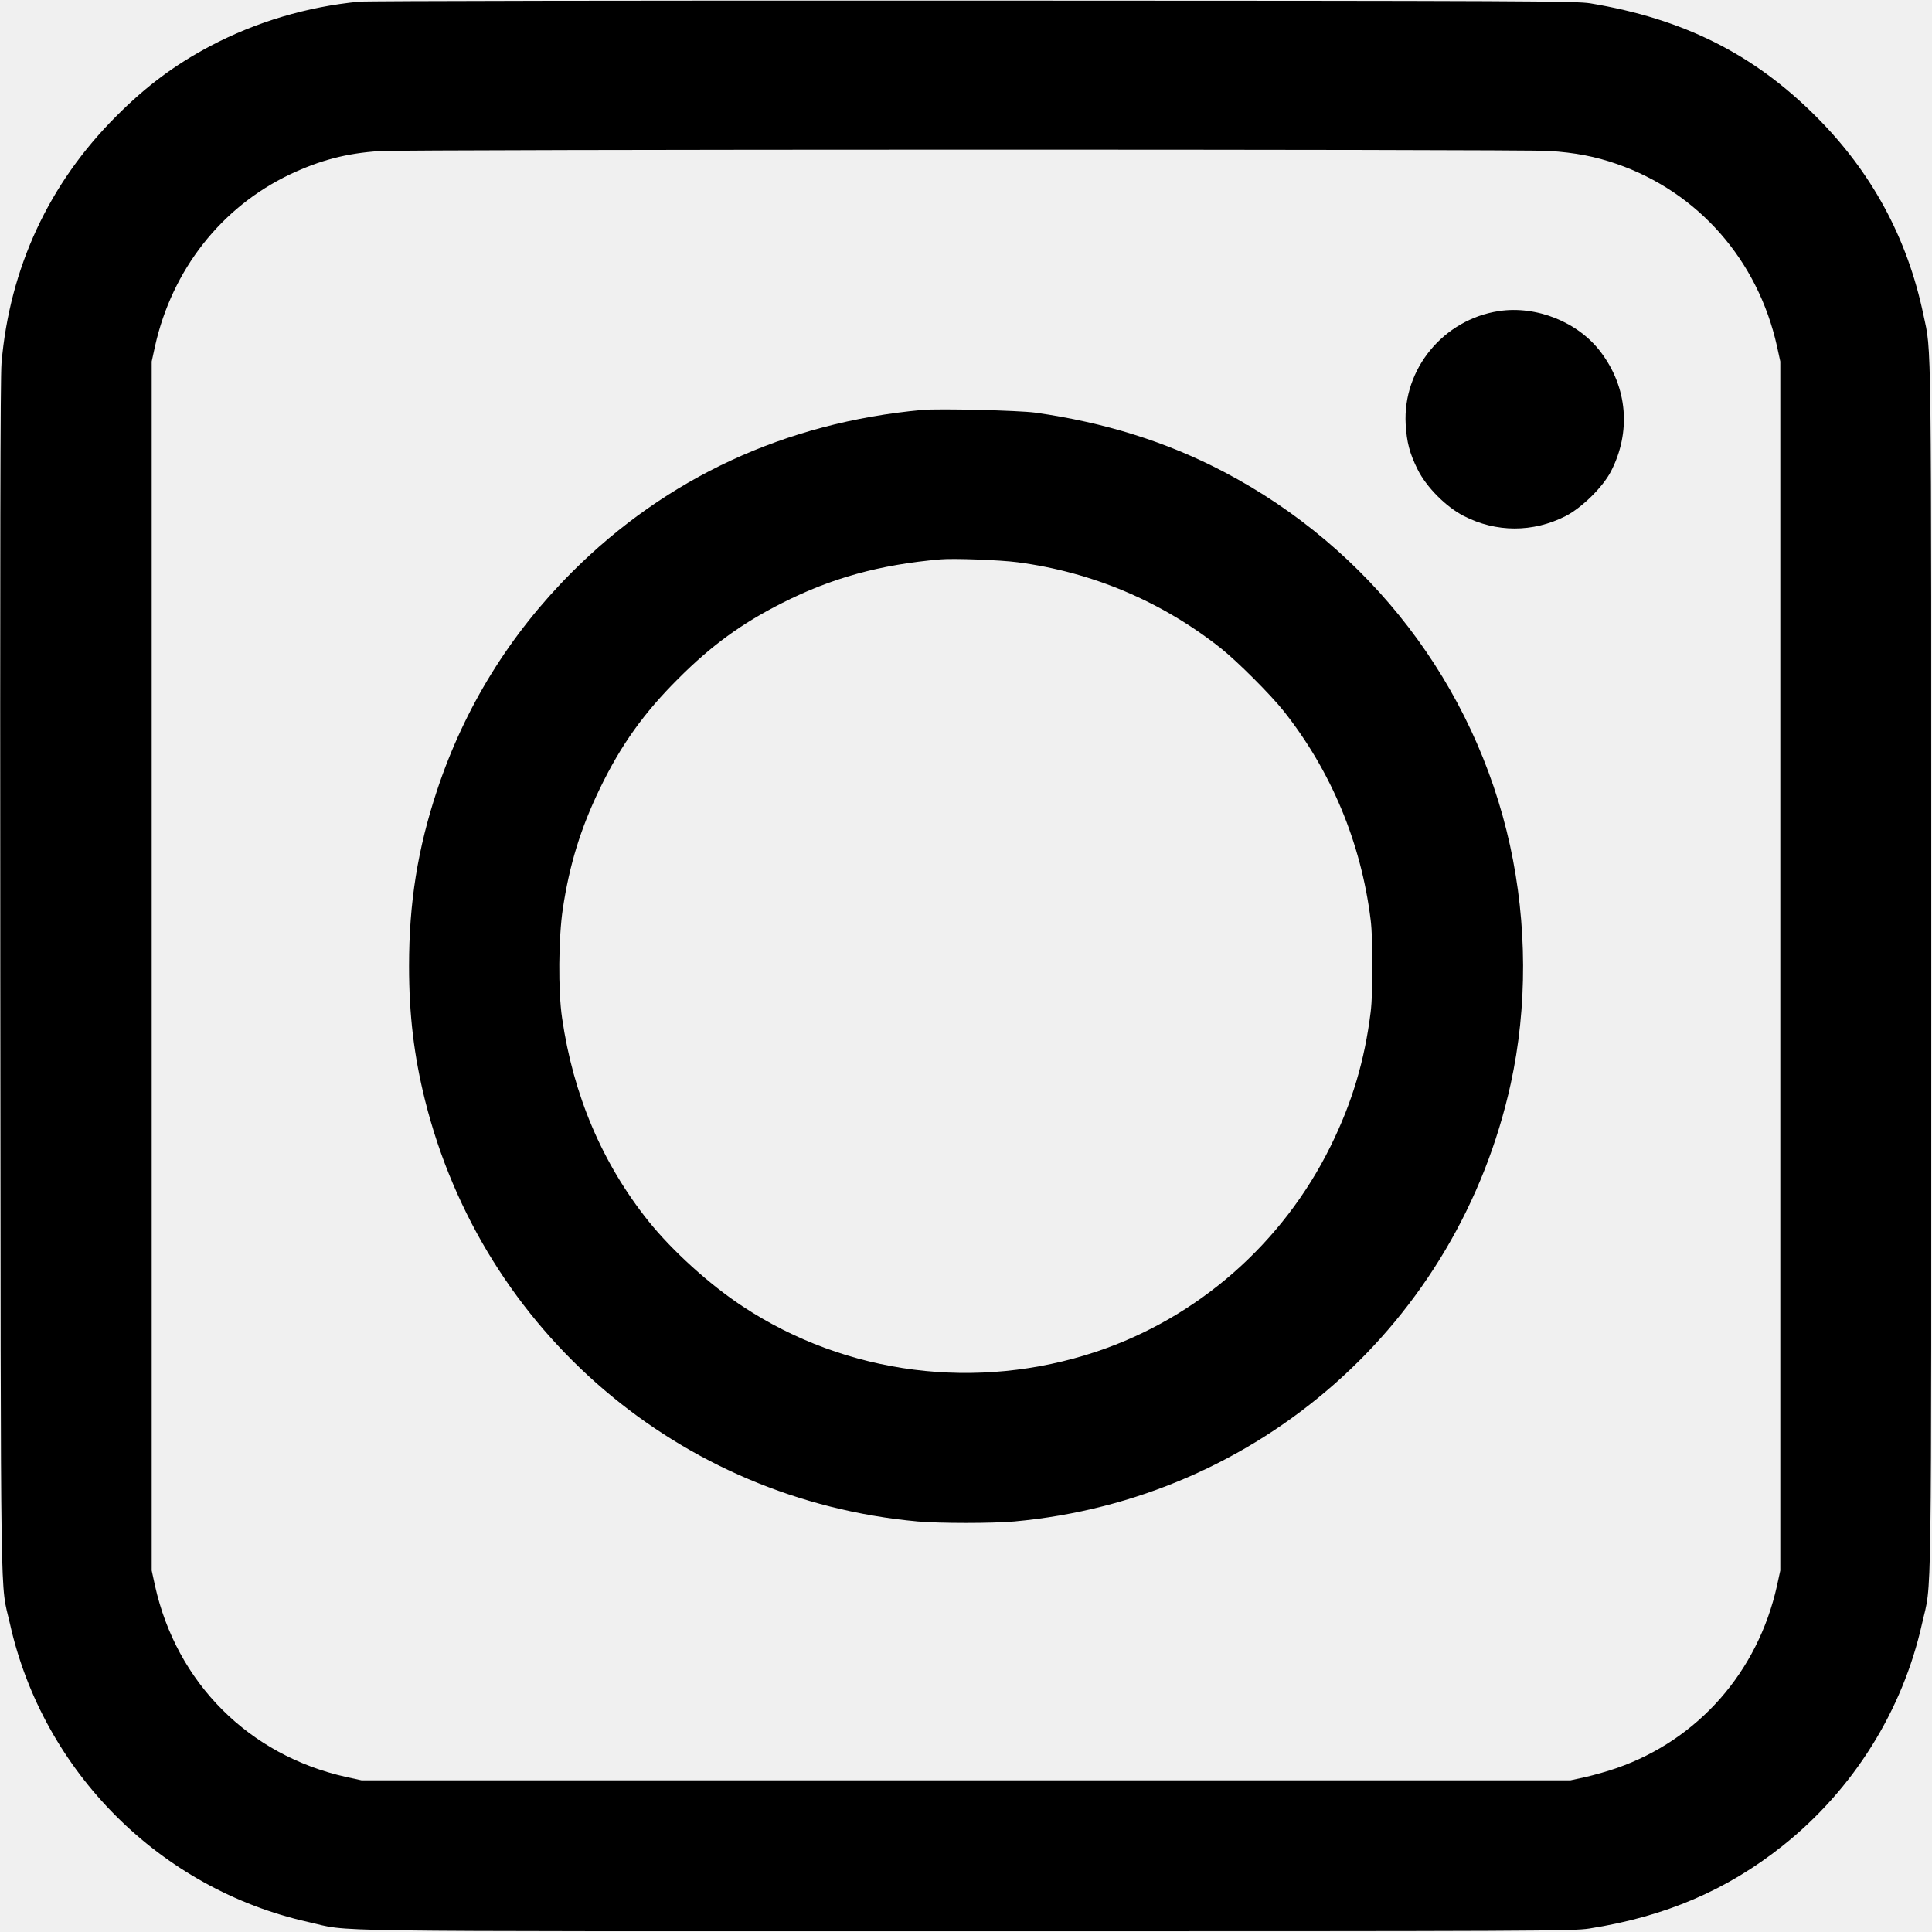
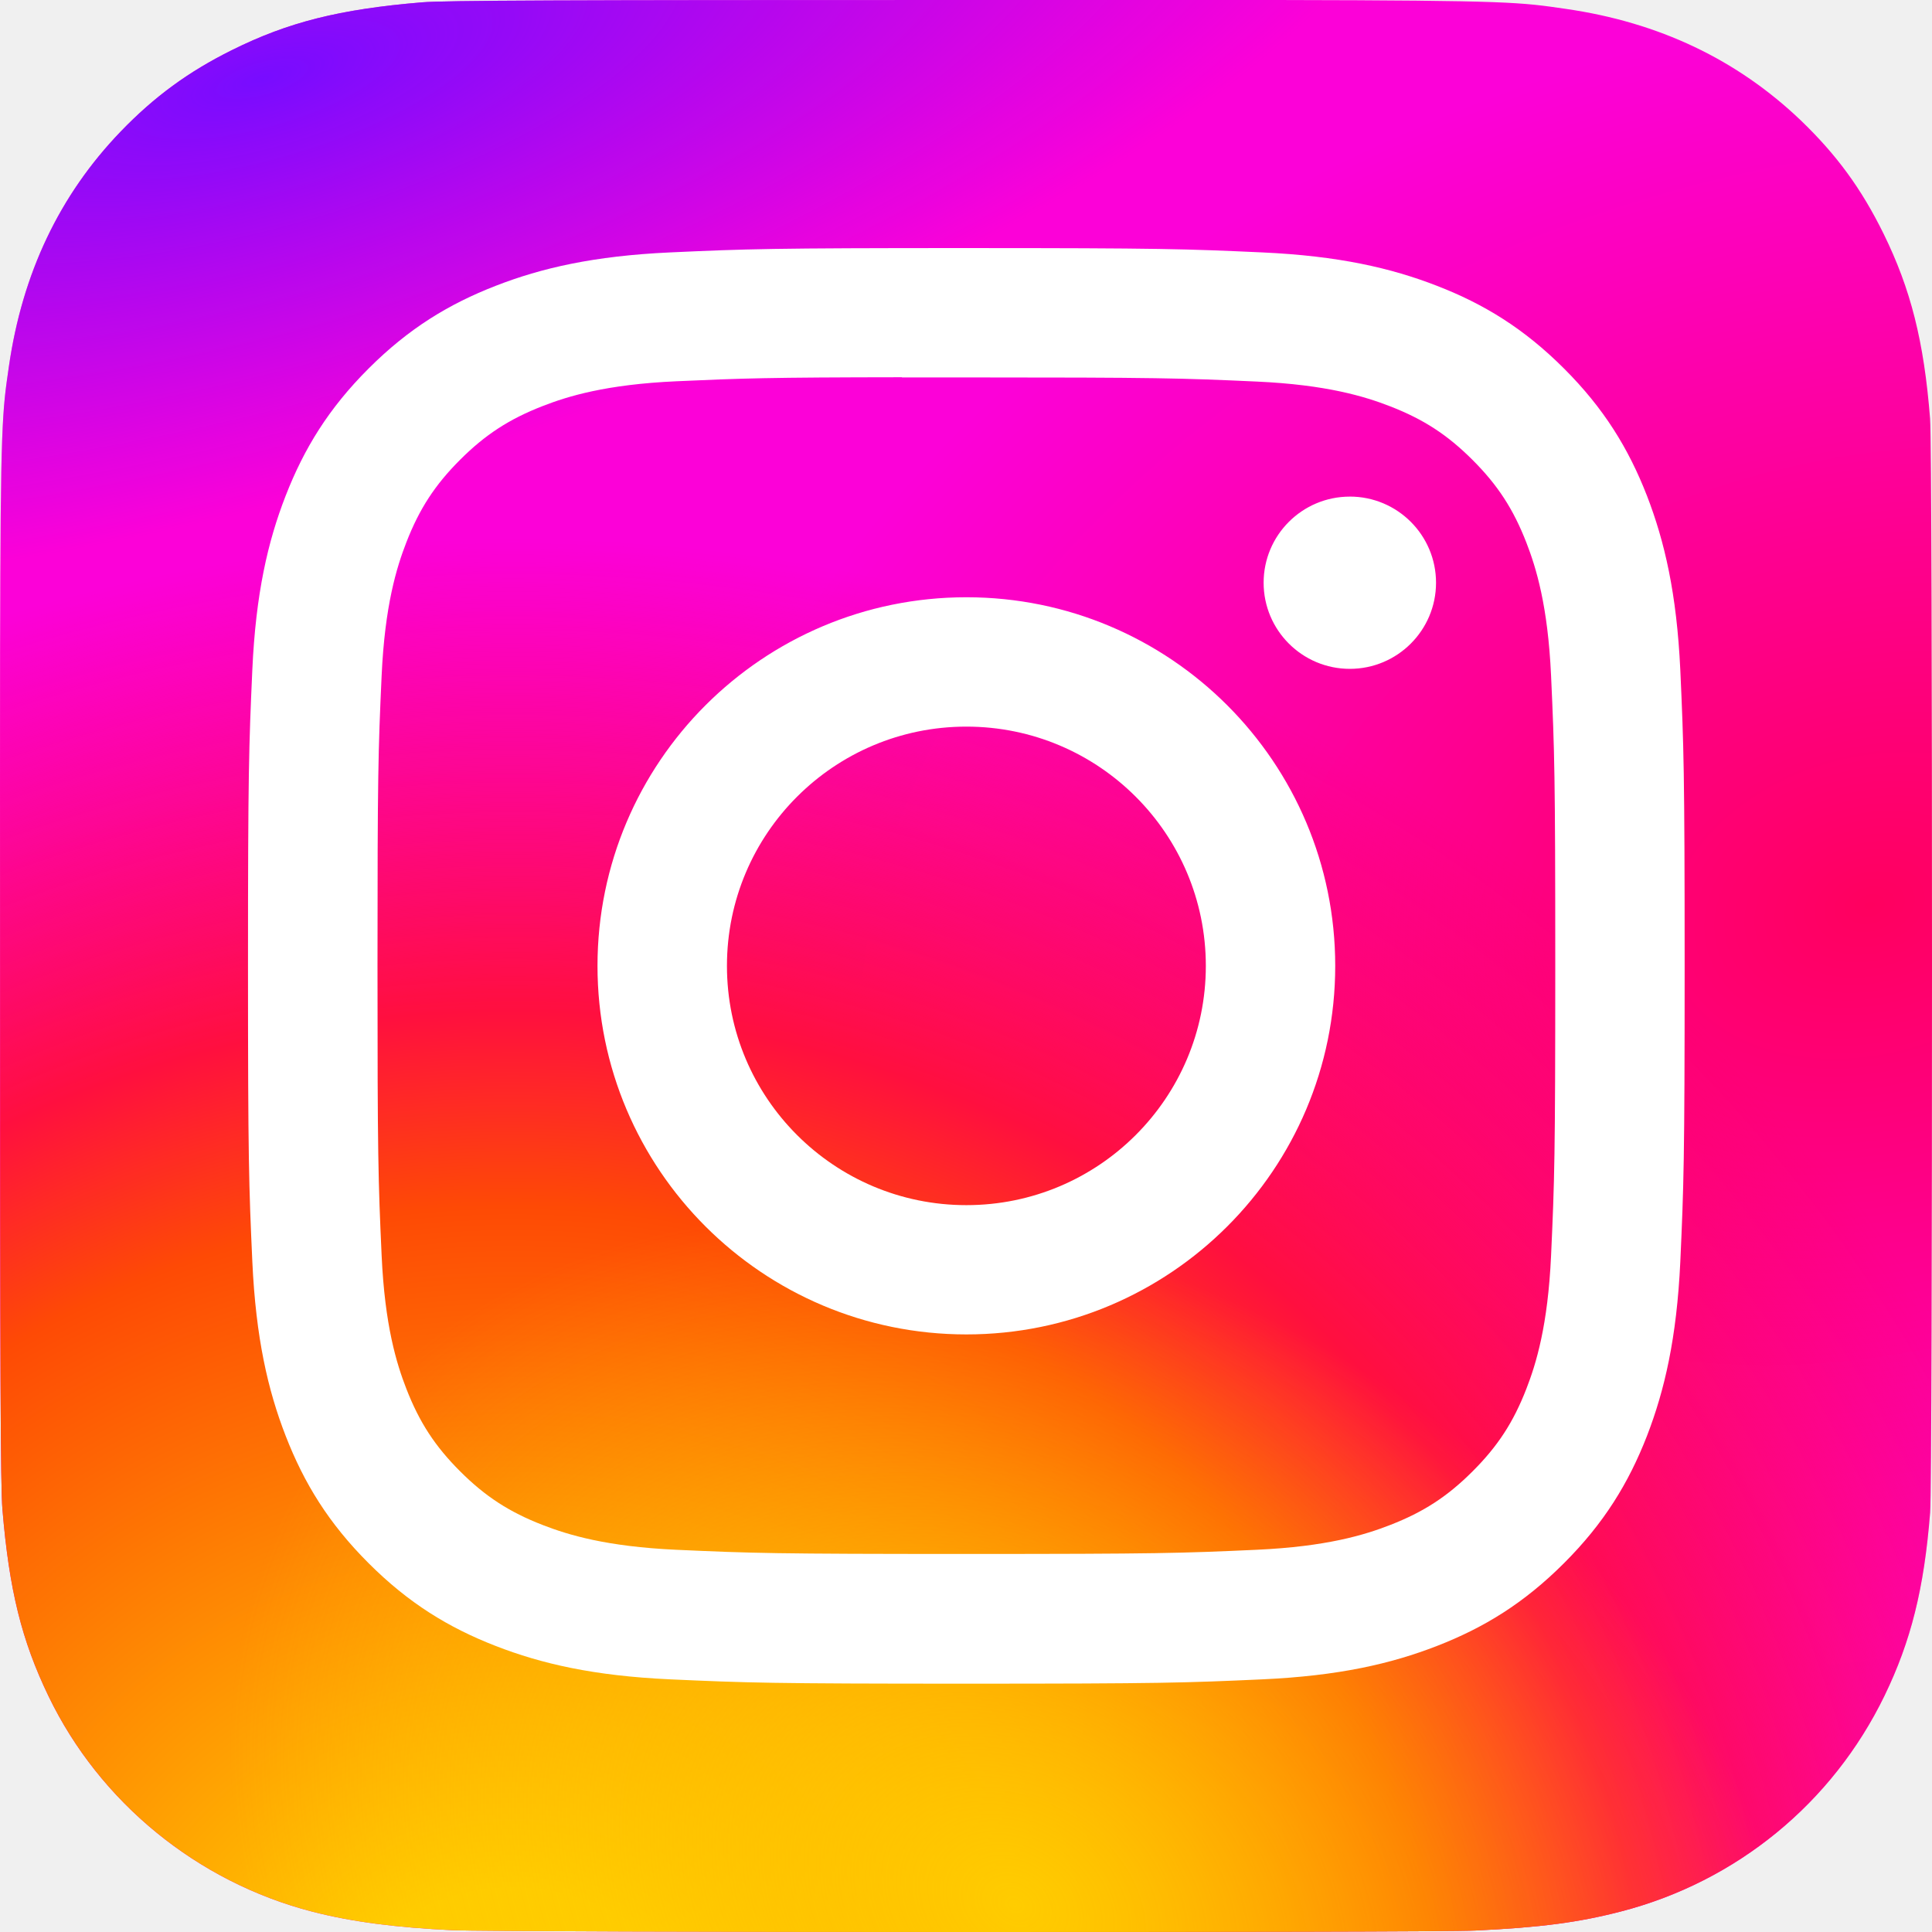
- <svg xmlns="http://www.w3.org/2000/svg" version="1.0" width="1280pt" height="1280pt" viewBox="0 0 1280 1280" preserveAspectRatio="xMidYMid meet">
-   <g transform="translate(0,1280) scale(0.1,-0.1)" fill="#000000" stroke="none">
-     <path d="M2380 12789 c-344 -33 -683 -134 -985 -293 -235 -124 -426 -266 -625 -466 -446 -445 -706 -1006 -760 -1636 -8 -92 -10 -1256 -8 -4079 4 -4358 -2 -3980 64 -4273 219 -980 995 -1757 1977 -1976 294 -66 -79 -61 4357 -61 3817 0 4021 1 4130 18 502 79 912 254 1283 550 465 371 792 892 921 1470 66 294 61 -77 61 4347 0 4312 3 4064 -52 4325 -106 508 -343 946 -713 1315 -413 413 -877 645 -1494 748 -93 15 -405 17 -4086 18 -2192 1 -4023 -2 -4070 -7z m7882 -989 c174 -11 308 -37 449 -86 541 -188 935 -637 1062 -1208 l22 -101 0 -4005 0 -4005 -22 -101 c-127 -571 -522 -1020 -1062 -1208 -57 -20 -149 -46 -205 -59 l-101 -22 -4005 0 -4005 0 -101 22 c-644 143 -1124 623 -1267 1267 l-22 101 0 4005 0 4005 22 101 c113 506 438 921 893 1138 201 95 377 141 595 155 178 12 7570 13 7747 1z" />
-     <path d="M9930 10739 c-367 -56 -637 -384 -617 -749 7 -121 26 -193 79 -300 58 -117 187 -247 305 -308 215 -111 460 -111 676 -1 108 56 245 191 299 294 136 262 111 559 -67 793 -149 198 -426 309 -675 271z" />
-     <path d="M6110 10084 c-905 -83 -1695 -449 -2320 -1074 -412 -412 -712 -897 -894 -1445 -129 -389 -186 -746 -186 -1165 0 -324 33 -597 106 -890 383 -1533 1687 -2647 3264 -2790 148 -13 492 -13 640 0 1618 147 2941 1314 3289 2900 111 508 109 1060 -5 1580 -233 1060 -928 1967 -1896 2474 -379 199 -789 327 -1248 392 -111 15 -639 28 -750 18z m631 -1009 c496 -65 958 -261 1349 -571 109 -87 327 -305 414 -414 315 -397 514 -874 577 -1385 16 -129 16 -481 0 -610 -40 -322 -122 -598 -266 -890 -317 -642 -878 -1135 -1551 -1360 -791 -264 -1656 -154 -2344 300 -220 145 -466 368 -624 565 -306 383 -498 834 -572 1345 -27 181 -24 533 5 725 44 291 117 530 245 795 139 288 291 501 521 730 219 219 418 364 685 499 329 167 649 255 1050 290 88 8 397 -4 511 -19z" />
+ <svg xmlns="http://www.w3.org/2000/svg" xmlns:xlink="http://www.w3.org/1999/xlink" width="1000" height="1000" viewBox="0 0 264.583 264.583">
+   <defs>
+     <radialGradient id="f" cx="158.429" cy="578.088" r="52.352" xlink:href="#a" gradientUnits="userSpaceOnUse" gradientTransform="matrix(0 -4.03418 4.28018 0 -2332.227 942.2356)" fx="158.429" fy="578.088" />
+     <radialGradient xlink:href="#b" id="g" gradientUnits="userSpaceOnUse" gradientTransform="matrix(.67441 -1.16203 1.51283 .87801 -814.3657 -47.8354)" cx="172.615" cy="600.692" fx="172.615" fy="600.692" r="65" />
+     <radialGradient xlink:href="#c" id="h" cx="144.012" cy="51.337" fx="144.012" fy="51.337" r="67.081" gradientTransform="matrix(-2.3989 .67549 -.23008 -.81732 464.9957 -26.4035)" gradientUnits="userSpaceOnUse" />
+     <radialGradient xlink:href="#d" id="e" gradientUnits="userSpaceOnUse" gradientTransform="matrix(-3.10797 .87652 -.6315 -2.23914 1345.65 1374.198)" cx="199.788" cy="628.438" fx="199.788" fy="628.438" r="52.352" />
+     <linearGradient id="d">
+       <stop offset="0" stop-color="#ff005f" />
+       <stop offset="1" stop-color="#fc01d8" />
+     </linearGradient>
+     <linearGradient id="c">
+       <stop offset="0" stop-color="#780cff" />
+       <stop stop-color="#820bff" offset="1" stop-opacity="0" />
+     </linearGradient>
+     <linearGradient id="b">
+       <stop offset="0" stop-color="#fc0" />
+       <stop offset="1" stop-color="#fc0" stop-opacity="0" />
+     </linearGradient>
+     <linearGradient id="a">
+       <stop offset="0" stop-color="#fc0" />
+       <stop offset=".124" stop-color="#fc0" />
+       <stop offset=".567" stop-color="#fe4a05" />
+       <stop offset=".694" stop-color="#ff0f3f" />
+       <stop offset="1" stop-color="#fe0657" stop-opacity="0" />
+     </linearGradient>
+   </defs>
+   <g>
+     <path d="M204.15 18.143c-55.23 0-71.383.057-74.523.318-11.334.942-18.387 2.728-26.071 6.554-5.921 2.941-10.591 6.351-15.2 11.13-8.394 8.716-13.481 19.438-15.323 32.184-.895 6.188-1.156 7.45-1.209 39.056-.02 10.535 0 24.401 0 42.998 0 55.201.061 71.342.326 74.476.916 11.032 2.645 17.973 6.308 25.565 7 14.533 20.369 25.443 36.119 29.514 5.454 1.404 11.477 2.178 19.209 2.544 3.276.142 36.668.244 70.081.244 33.413 0 66.825-.041 70.02-.203 8.954-.421 14.153-1.119 19.901-2.605 15.852-4.091 28.977-14.838 36.119-29.575 3.592-7.409 5.413-14.614 6.237-25.07.179-2.28.254-38.626.254-74.924 0-36.304-.081-72.584-.261-74.863-.834-10.625-2.655-17.769-6.363-25.321-3.042-6.182-6.42-10.798-11.324-15.518-8.752-8.362-19.456-13.45-32.21-15.29-6.18-.894-7.411-1.158-39.033-1.213z" fill="url(#e)" transform="translate(-71.8155 -18.1429)" />
+     <path d="M204.15 18.143c-55.23 0-71.383.057-74.523.318-11.334.942-18.387 2.728-26.071 6.554-5.921 2.941-10.591 6.351-15.2 11.13-8.394 8.716-13.481 19.438-15.323 32.184-.895 6.188-1.156 7.45-1.209 39.056-.02 10.535 0 24.401 0 42.998 0 55.201.061 71.342.326 74.476.916 11.032 2.645 17.973 6.308 25.565 7 14.533 20.369 25.443 36.119 29.514 5.454 1.404 11.477 2.178 19.209 2.544 3.276.142 36.668.244 70.081.244 33.413 0 66.825-.041 70.02-.203 8.954-.421 14.153-1.119 19.901-2.605 15.852-4.091 28.977-14.838 36.119-29.575 3.592-7.409 5.413-14.614 6.237-25.07.179-2.28.254-38.626.254-74.924 0-36.304-.081-72.584-.261-74.863-.834-10.625-2.655-17.769-6.363-25.321-3.042-6.182-6.42-10.798-11.324-15.518-8.752-8.362-19.456-13.45-32.21-15.29-6.18-.894-7.411-1.158-39.033-1.213z" fill="url(#f)" transform="translate(-71.8155 -18.1429)" />
+     <path d="M204.15 18.143c-55.23 0-71.383.057-74.523.318-11.334.942-18.387 2.728-26.071 6.554-5.921 2.941-10.591 6.351-15.2 11.13-8.394 8.716-13.481 19.438-15.323 32.184-.895 6.188-1.156 7.45-1.209 39.056-.02 10.535 0 24.401 0 42.998 0 55.201.061 71.342.326 74.476.916 11.032 2.645 17.973 6.308 25.565 7 14.533 20.369 25.443 36.119 29.514 5.454 1.404 11.477 2.178 19.209 2.544 3.276.142 36.668.244 70.081.244 33.413 0 66.825-.041 70.02-.203 8.954-.421 14.153-1.119 19.901-2.605 15.852-4.091 28.977-14.838 36.119-29.575 3.592-7.409 5.413-14.614 6.237-25.07.179-2.28.254-38.626.254-74.924 0-36.304-.081-72.584-.261-74.863-.834-10.625-2.655-17.769-6.363-25.321-3.042-6.182-6.42-10.798-11.324-15.518-8.752-8.362-19.456-13.45-32.21-15.29-6.18-.894-7.411-1.158-39.033-1.213z" fill="url(#g)" transform="translate(-71.8155 -18.1429)" />
+     <path d="M204.15 18.143c-55.23 0-71.383.057-74.523.318-11.334.942-18.387 2.728-26.071 6.554-5.921 2.941-10.591 6.351-15.2 11.13-8.394 8.716-13.481 19.438-15.323 32.184-.895 6.188-1.156 7.45-1.209 39.056-.02 10.535 0 24.401 0 42.998 0 55.201.061 71.342.326 74.476.916 11.032 2.645 17.973 6.308 25.565 7 14.533 20.369 25.443 36.119 29.514 5.454 1.404 11.477 2.178 19.209 2.544 3.276.142 36.668.244 70.081.244 33.413 0 66.825-.041 70.02-.203 8.954-.421 14.153-1.119 19.901-2.605 15.852-4.091 28.977-14.838 36.119-29.575 3.592-7.409 5.413-14.614 6.237-25.07.179-2.28.254-38.626.254-74.924 0-36.304-.081-72.584-.261-74.863-.834-10.625-2.655-17.769-6.363-25.321-3.042-6.182-6.42-10.798-11.324-15.518-8.752-8.362-19.456-13.45-32.21-15.29-6.18-.894-7.411-1.158-39.033-1.213z" fill="url(#h)" transform="translate(-71.8155 -18.1429)" />
+     <path d="M132.345 33.973c-26.717 0-30.07.117-40.563.594-10.473.479-17.621 2.136-23.876 4.567-6.47 2.511-11.959 5.869-17.427 11.335-5.472 5.464-8.833 10.948-11.354 17.412-2.439 6.252-4.099 13.398-4.57 23.858-.469 10.485-.592 13.838-.592 40.535 0 26.697.119 30.037.594 40.523.482 10.465 2.14 17.608 4.57 23.858 2.515 6.465 5.876 11.95 11.346 17.414 5.466 5.468 10.954 8.835 17.42 11.346 6.259 2.431 13.41 4.088 23.88 4.567 10.493.477 13.844.594 40.559.594 26.719 0 30.061-.117 40.555-.594 10.473-.479 17.63-2.136 23.889-4.567 6.468-2.511 11.948-5.878 17.414-11.345 5.472-5.464 8.833-10.948 11.354-17.412 2.418-6.252 4.078-13.398 4.57-23.858.471-10.485.594-13.828.594-40.525 0-26.697-.123-30.047-.594-40.533-.492-10.465-2.152-17.608-4.57-23.858-2.521-6.465-5.882-11.95-11.354-17.414-5.472-5.468-10.944-8.827-17.42-11.335-6.271-2.431-13.424-4.088-23.897-4.567-10.493-.477-13.834-.594-40.559-.594zm-8.825 17.715c2.619-.004 5.542 0 8.825 0 26.266 0 29.379.094 39.751.565 9.591.438 14.797 2.04 18.265 3.385 4.591 1.782 7.864 3.912 11.305 7.352 3.443 3.441 5.574 6.717 7.362 11.305 1.347 3.461 2.951 8.663 3.388 18.247.471 10.363.574 13.475.574 39.709 0 26.234-.102 29.347-.574 39.709-.439 9.584-2.041 14.786-3.388 18.247-1.783 4.587-3.919 7.854-7.362 11.292-3.443 3.441-6.712 5.57-11.305 7.352-3.464 1.352-8.673 2.949-18.265 3.387-10.37.471-13.485.573-39.751.573-26.268 0-29.381-.102-39.751-.573-9.591-.442-14.797-2.044-18.267-3.389-4.591-1.782-7.87-3.912-11.313-7.352-3.443-3.441-5.574-6.709-7.362-11.299-1.347-3.461-2.951-8.663-3.388-18.247-.471-10.363-.566-13.475-.566-39.726 0-26.25.094-29.347.566-39.709.439-9.584 2.041-14.786 3.388-18.251 1.783-4.587 3.919-7.864 7.362-11.305 3.443-3.441 6.722-5.57 11.313-7.356 3.468-1.352 8.675-2.949 18.267-3.389 9.075-.41 12.592-.532 30.926-.553zm61.336 16.322c-6.517 0-11.805 5.278-11.805 11.792 0 6.513 5.288 11.796 11.805 11.796 6.517 0 11.805-5.284 11.805-11.796 0-6.512-5.288-11.796-11.805-11.796zm-52.511 13.783c-27.899 0-50.519 22.603-50.519 50.482 0 27.879 22.62 50.471 50.519 50.471s50.511-22.593 50.511-50.471c0-27.879-22.614-50.482-50.513-50.482zm0 17.715c18.109 0 32.791 14.669 32.791 32.767 0 18.096-14.682 32.767-32.791 32.767-18.111 0-32.791-14.671-32.791-32.767 0-18.098 14.68-32.767 32.791-32.767z" fill="#fff" />
  </g>
</svg>
